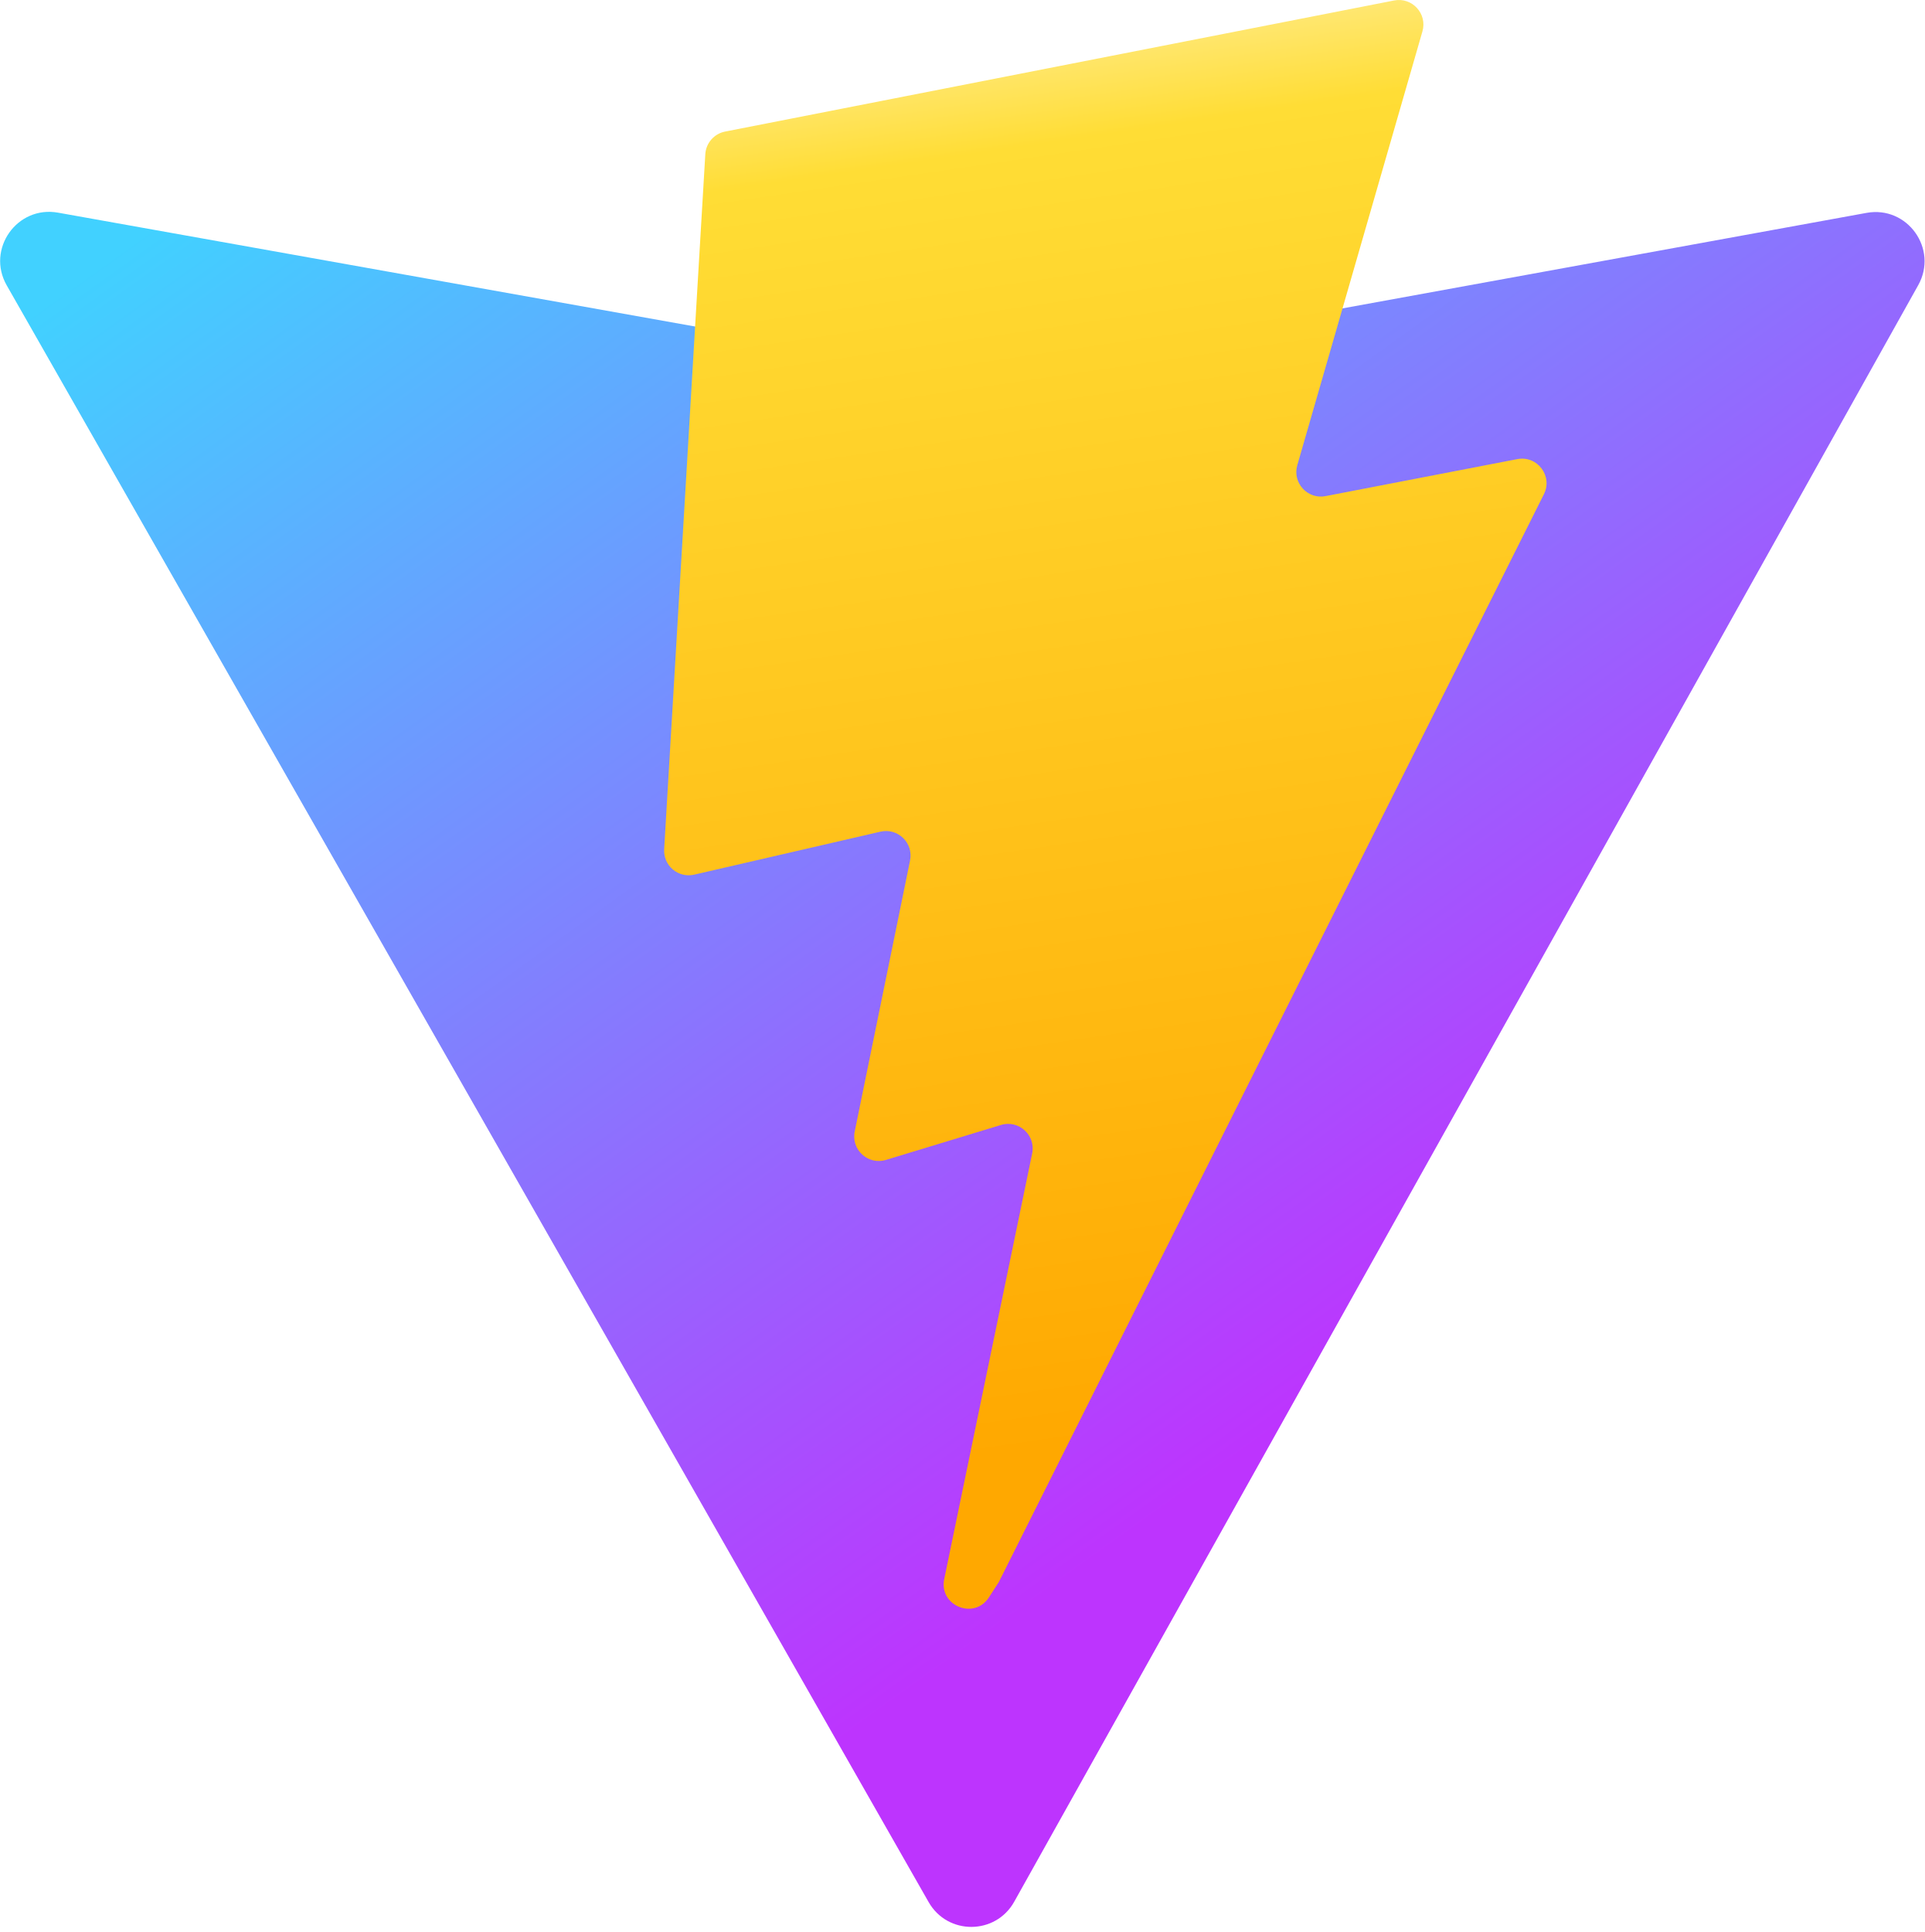
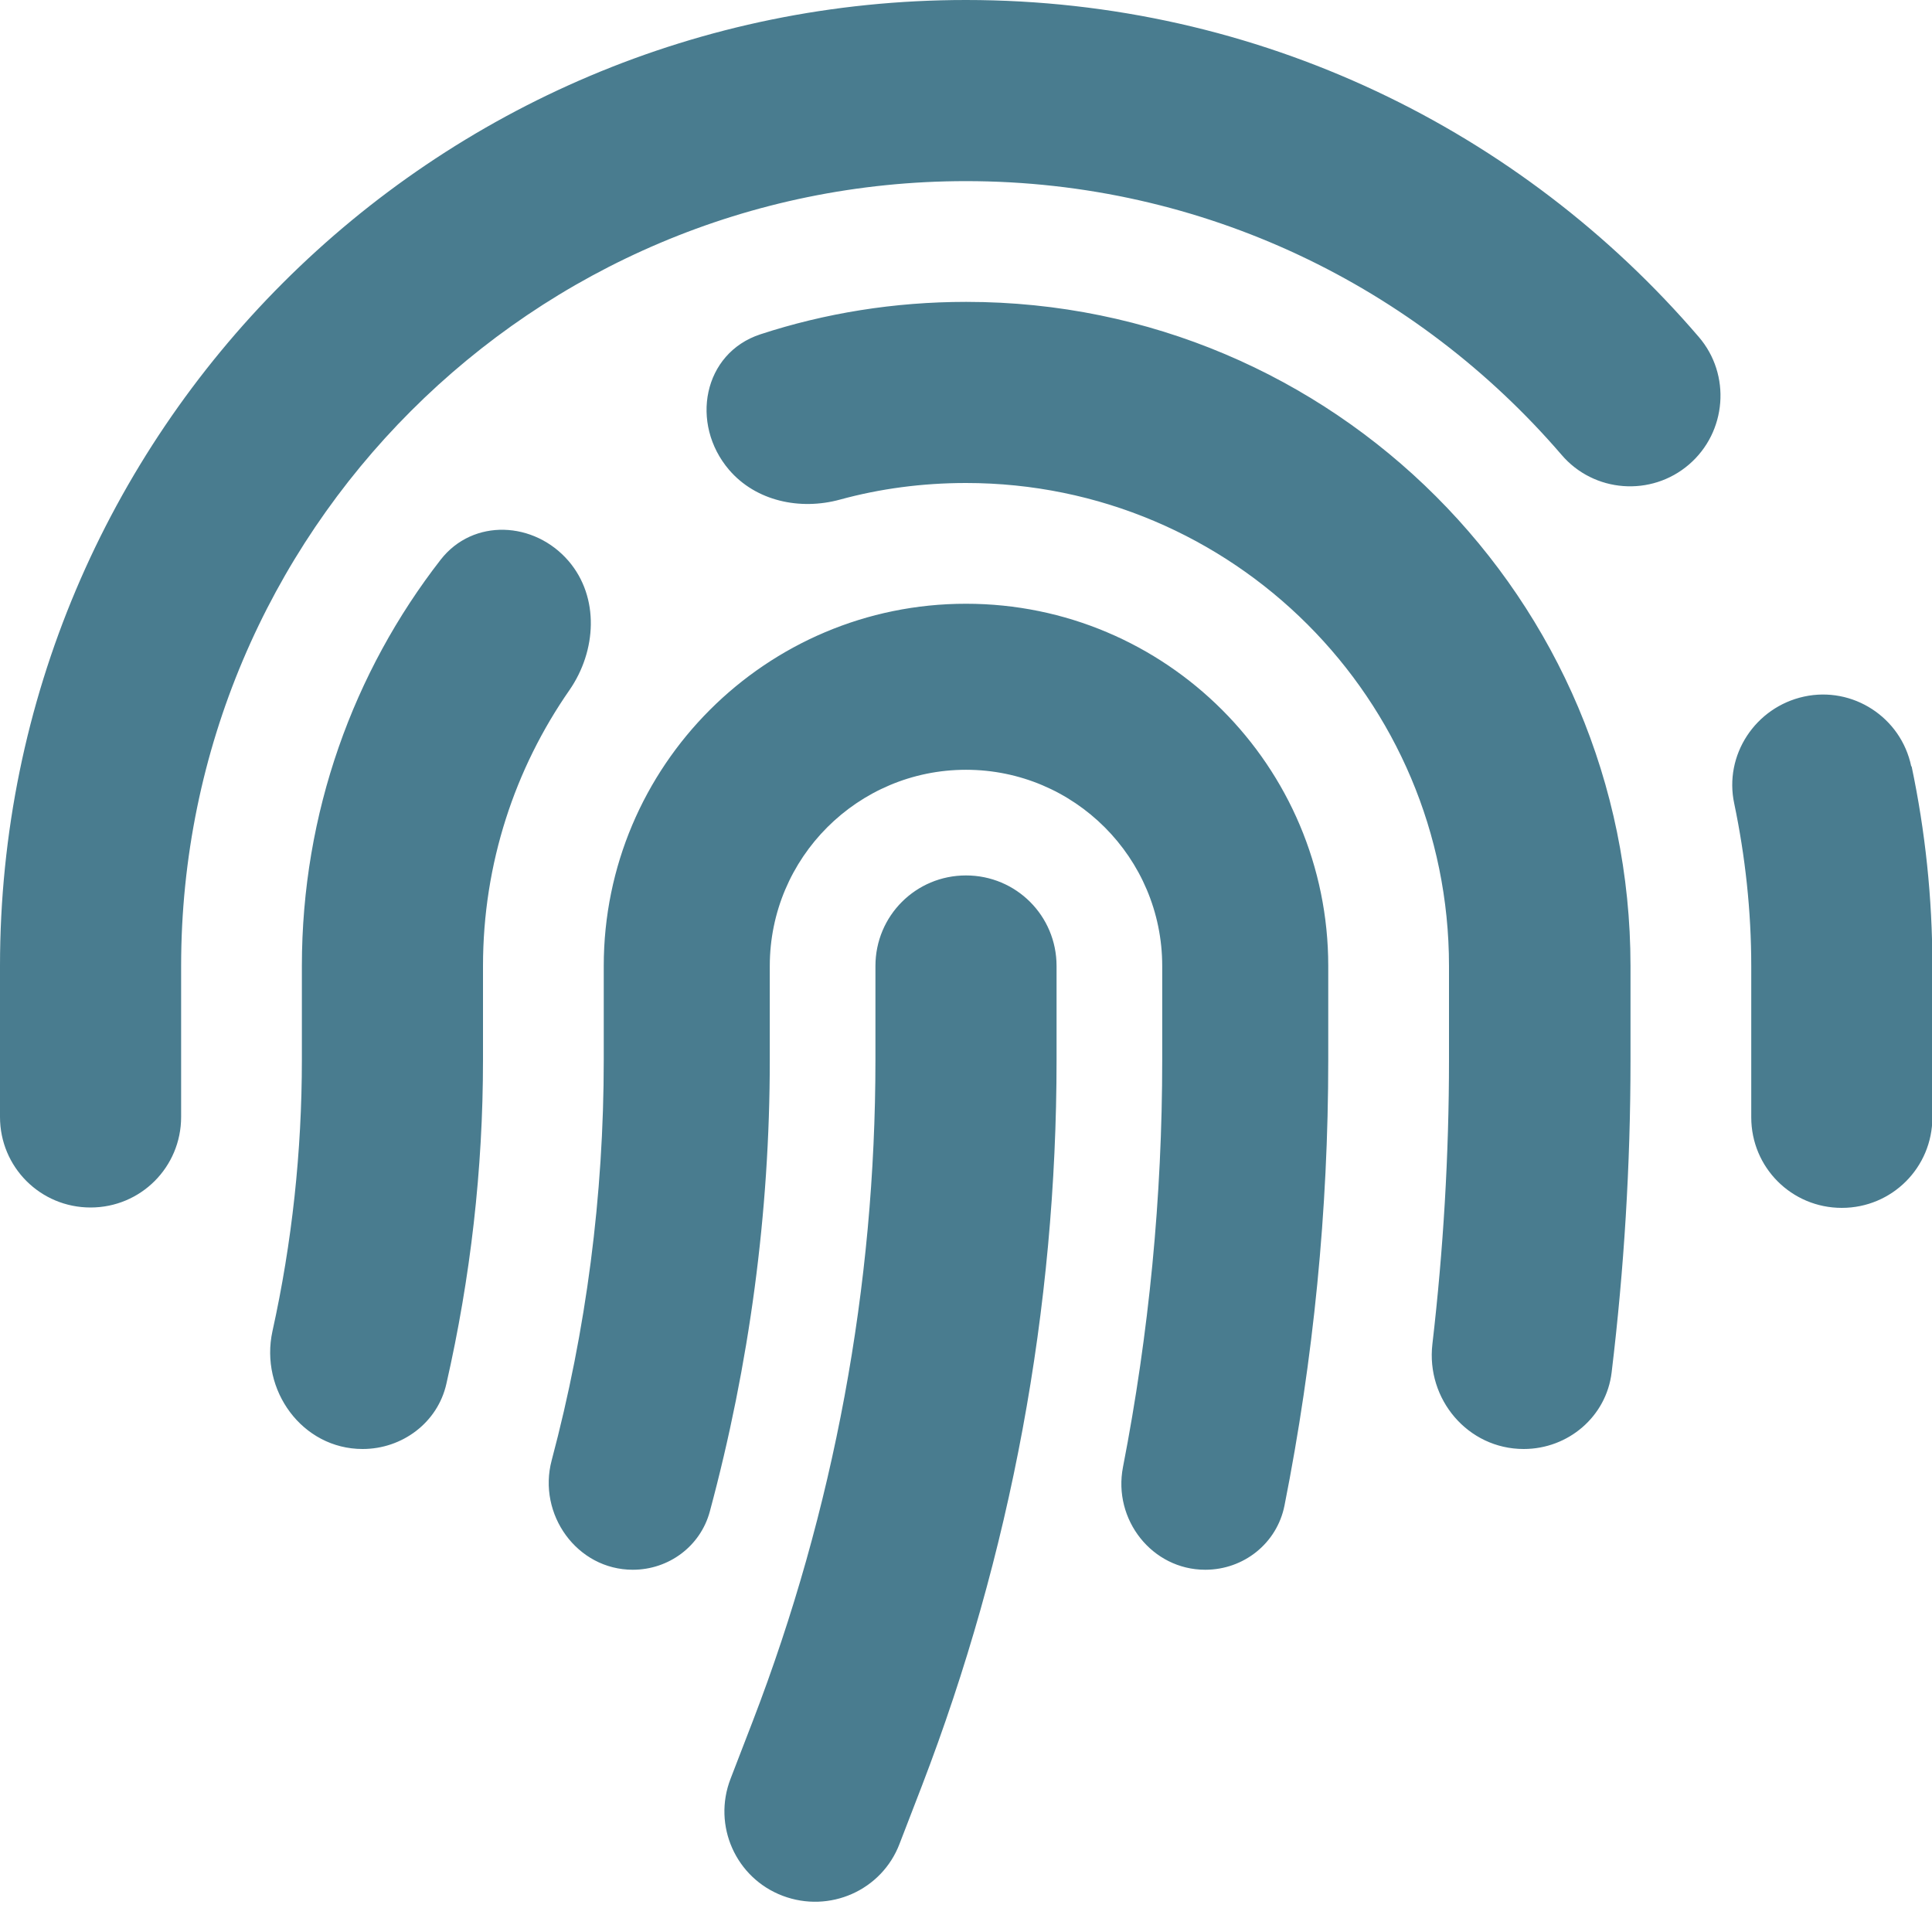
- <svg xmlns="http://www.w3.org/2000/svg" aria-hidden="true" role="img" class="iconify iconify--logos" width="31.88" height="32" preserveAspectRatio="xMidYMid meet" viewBox="0 0 256 257">
-   <defs>
-     <linearGradient id="IconifyId1813088fe1fbc01fb466" x1="-.828%" x2="57.636%" y1="7.652%" y2="78.411%">
-       <stop offset="0%" stop-color="#41D1FF" />
-       <stop offset="100%" stop-color="#BD34FE" />
-     </linearGradient>
-     <linearGradient id="IconifyId1813088fe1fbc01fb467" x1="43.376%" x2="50.316%" y1="2.242%" y2="89.03%">
-       <stop offset="0%" stop-color="#FFEA83" />
-       <stop offset="8.333%" stop-color="#FFDD35" />
-       <stop offset="100%" stop-color="#FFA800" />
-     </linearGradient>
-   </defs>
-   <path fill="url(#IconifyId1813088fe1fbc01fb466)" d="M255.153 37.938L134.897 252.976c-2.483 4.44-8.862 4.466-11.382.048L.875 37.958c-2.746-4.814 1.371-10.646 6.827-9.67l120.385 21.517a6.537 6.537 0 0 0 2.322-.004l117.867-21.483c5.438-.991 9.574 4.796 6.877 9.62Z" />
-   <path fill="url(#IconifyId1813088fe1fbc01fb467)" d="M185.432.063L96.44 17.501a3.268 3.268 0 0 0-2.634 3.014l-5.474 92.456a3.268 3.268 0 0 0 3.997 3.378l24.777-5.718c2.318-.535 4.413 1.507 3.936 3.838l-7.361 36.047c-.495 2.426 1.782 4.5 4.151 3.78l15.304-4.649c2.372-.72 4.652 1.36 4.15 3.788l-11.698 56.621c-.732 3.542 3.979 5.473 5.943 2.437l1.313-2.028l72.516-144.72c1.215-2.423-.88-5.186-3.54-4.672l-25.505 4.922c-2.396.462-4.435-1.77-3.759-4.114l16.646-57.705c.677-2.35-1.37-4.583-3.769-4.113Z" />
+ <svg xmlns="http://www.w3.org/2000/svg" height="16" width="16" viewBox="0 0 512 512">
+   <path fill="#497c8f" d="M48 256C48 141.1 141.1 48 256 48c63.1 0 119.6 28.1 157.8 72.5c8.6 10.1 23.8 11.2 33.8 2.6s11.2-23.8 2.6-33.8C403.3 34.6 333.7 0 256 0C114.6 0 0 114.6 0 256v40c0 13.3 10.7 24 24 24s24-10.7 24-24V256zm458.5-52.9c-2.7-13-15.5-21.3-28.4-18.5s-21.3 15.5-18.5 28.4c2.9 13.9 4.5 28.3 4.5 43.1v40c0 13.3 10.7 24 24 24s24-10.7 24-24V256c0-18.1-1.9-35.8-5.5-52.9zM256 80c-19 0-37.4 3-54.5 8.6c-15.2 5-18.7 23.7-8.3 35.9c7.1 8.3 18.8 10.8 29.4 7.9c10.6-2.9 21.8-4.4 33.4-4.4c70.7 0 128 57.3 128 128v24.9c0 25.2-1.5 50.3-4.4 75.3c-1.7 14.6 9.4 27.8 24.2 27.8c11.8 0 21.9-8.6 23.3-20.3c3.3-27.4 5-55 5-82.7V256c0-97.2-78.8-176-176-176zM150.7 148.7c-9.1-10.6-25.3-11.4-33.9-.4C93.7 178 80 215.4 80 256v24.9c0 24.2-2.6 48.4-7.8 71.9C68.8 368.4 80.1 384 96.1 384c10.5 0 19.9-7 22.2-17.3c6.4-28.1 9.7-56.8 9.7-85.8V256c0-27.2 8.5-52.4 22.9-73.1c7.2-10.4 8-24.6-.2-34.2zM256 160c-53 0-96 43-96 96v24.9c0 35.9-4.6 71.5-13.8 106.1c-3.8 14.3 6.7 29 21.5 29c9.5 0 17.9-6.2 20.4-15.4c10.5-39 15.9-79.2 15.9-119.7V256c0-28.7 23.3-52 52-52s52 23.3 52 52v24.9c0 36.3-3.5 72.4-10.4 107.9c-2.7 13.9 7.7 27.2 21.8 27.2c10.2 0 19-7 21-17c7.7-38.8 11.6-78.3 11.6-118.1V256c0-53-43-96-96-96zm24 96c0-13.3-10.7-24-24-24s-24 10.7-24 24v24.9c0 59.9-11 119.3-32.5 175.2l-5.9 15.3c-4.8 12.4 1.4 26.3 13.8 31s26.3-1.4 31-13.8l5.9-15.3C267.9 411.9 280 346.7 280 280.9V256z" />
</svg>
